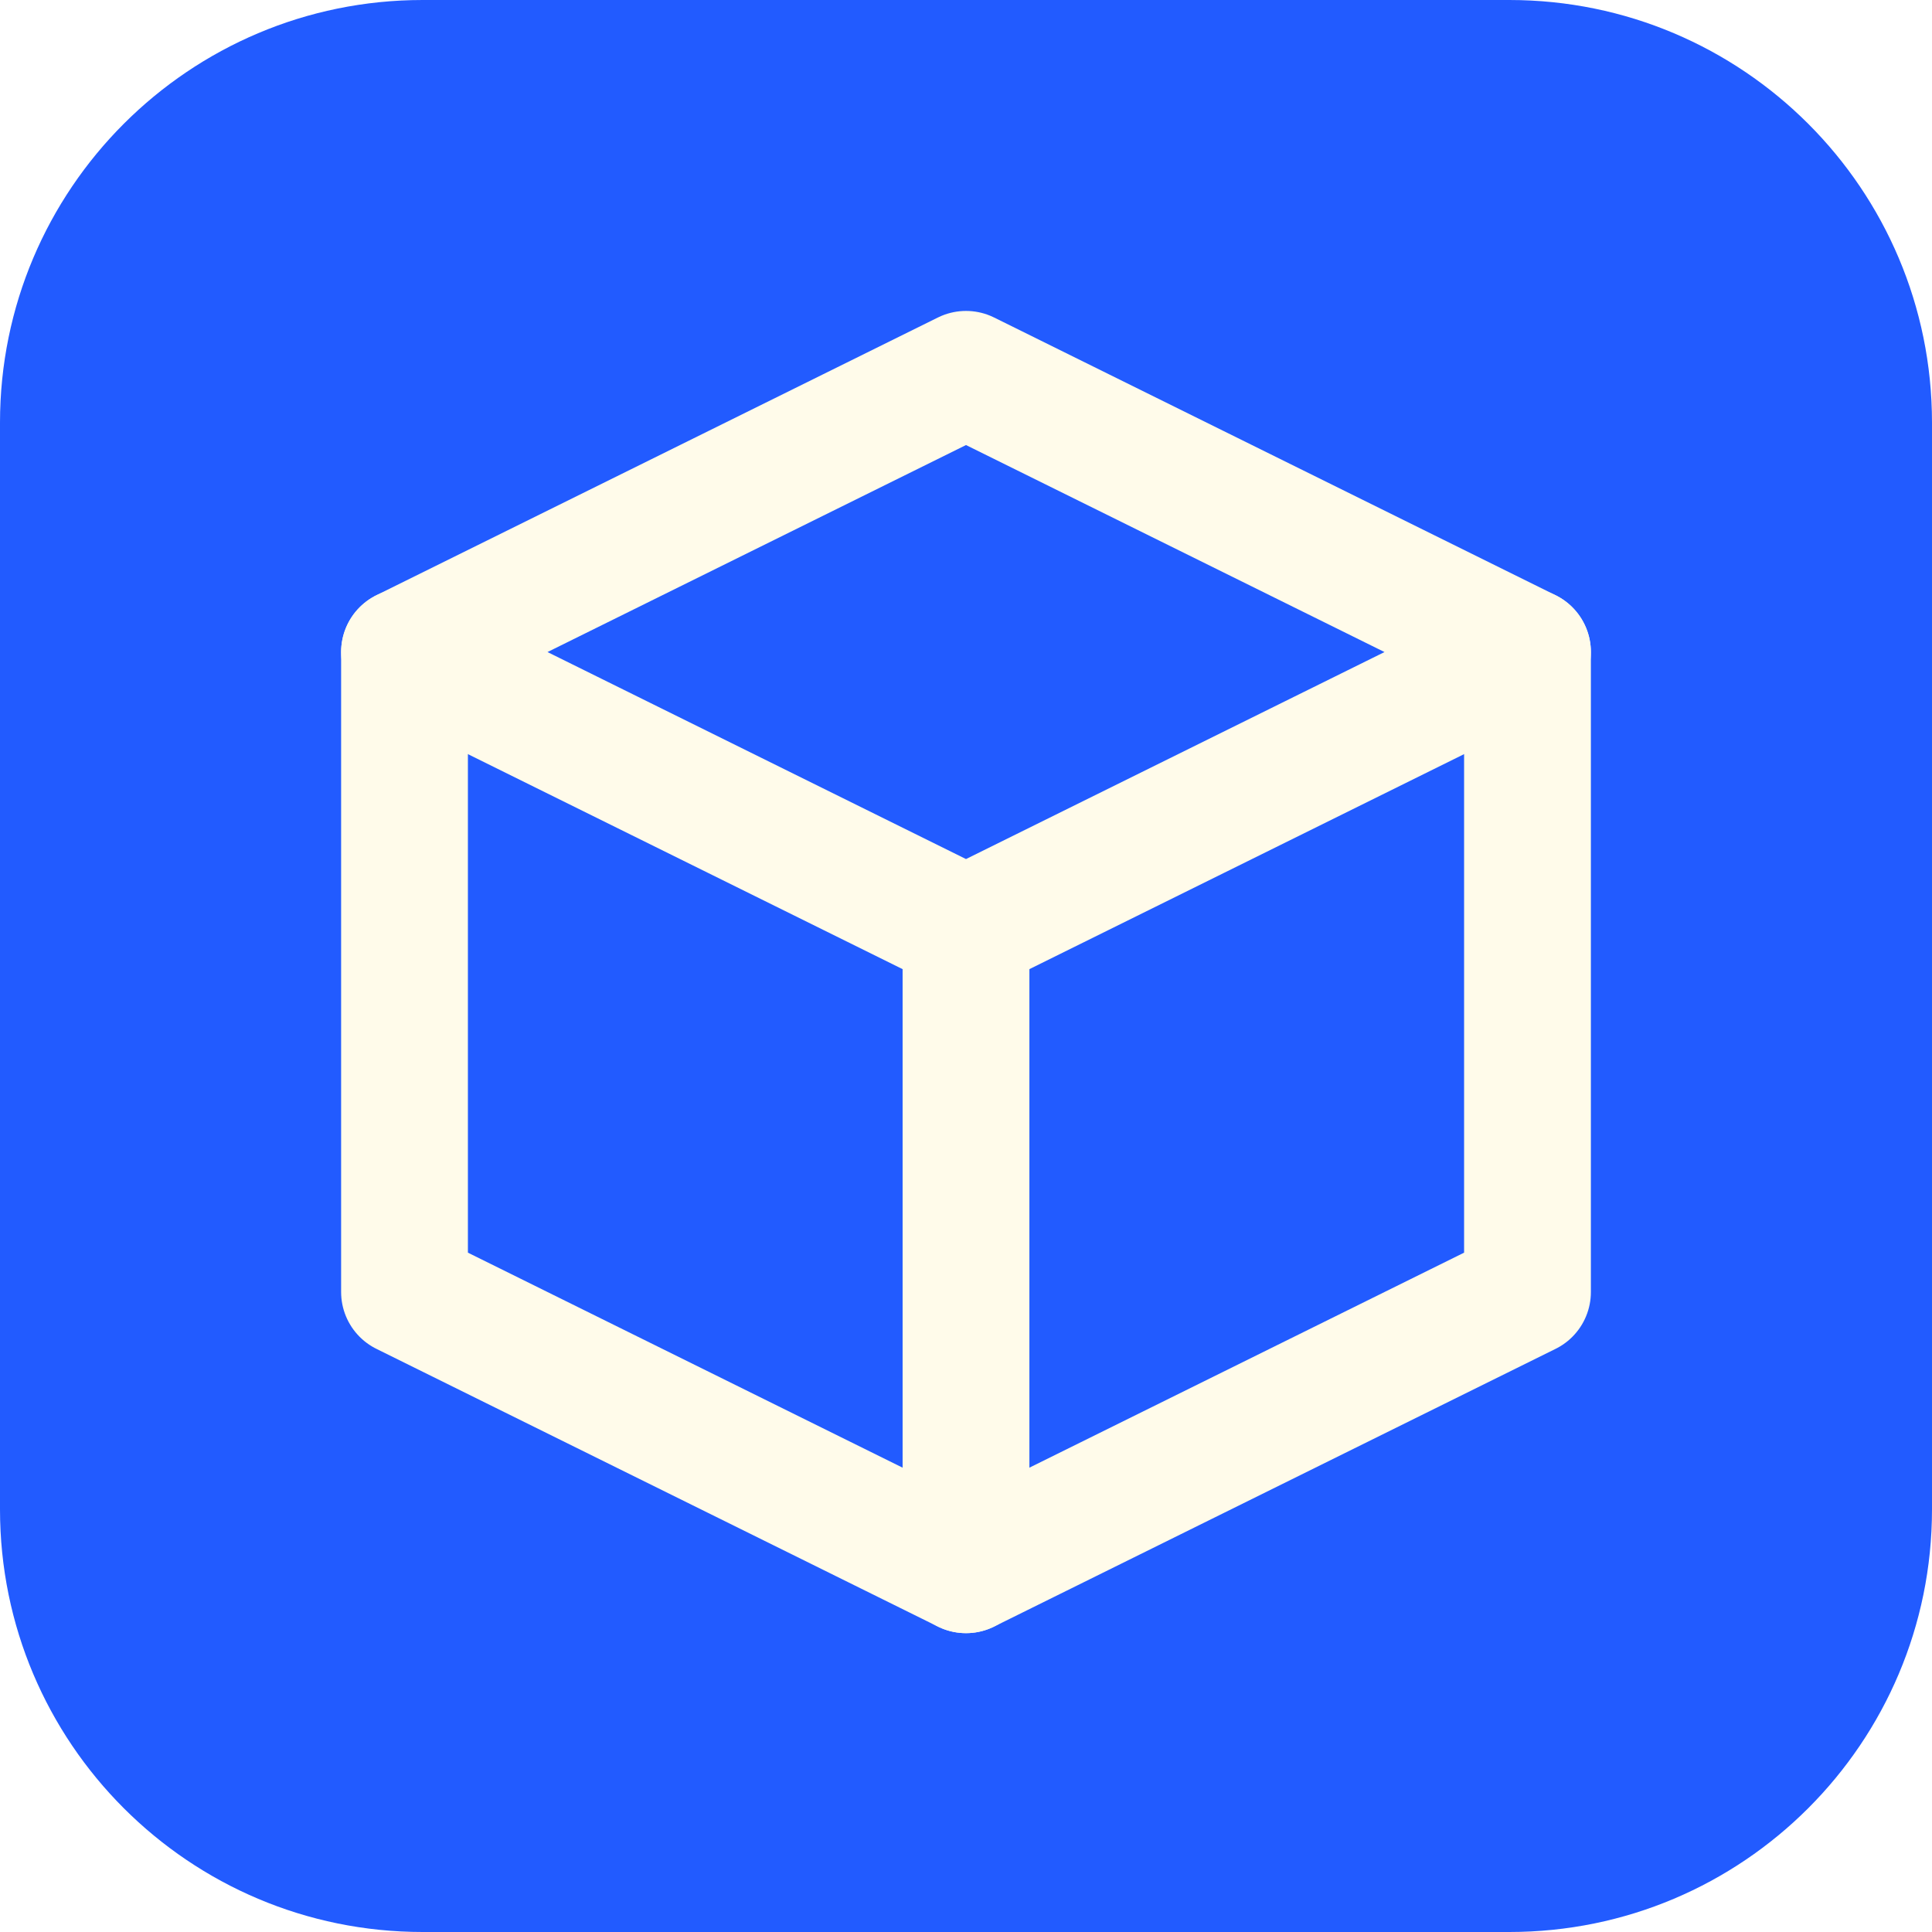
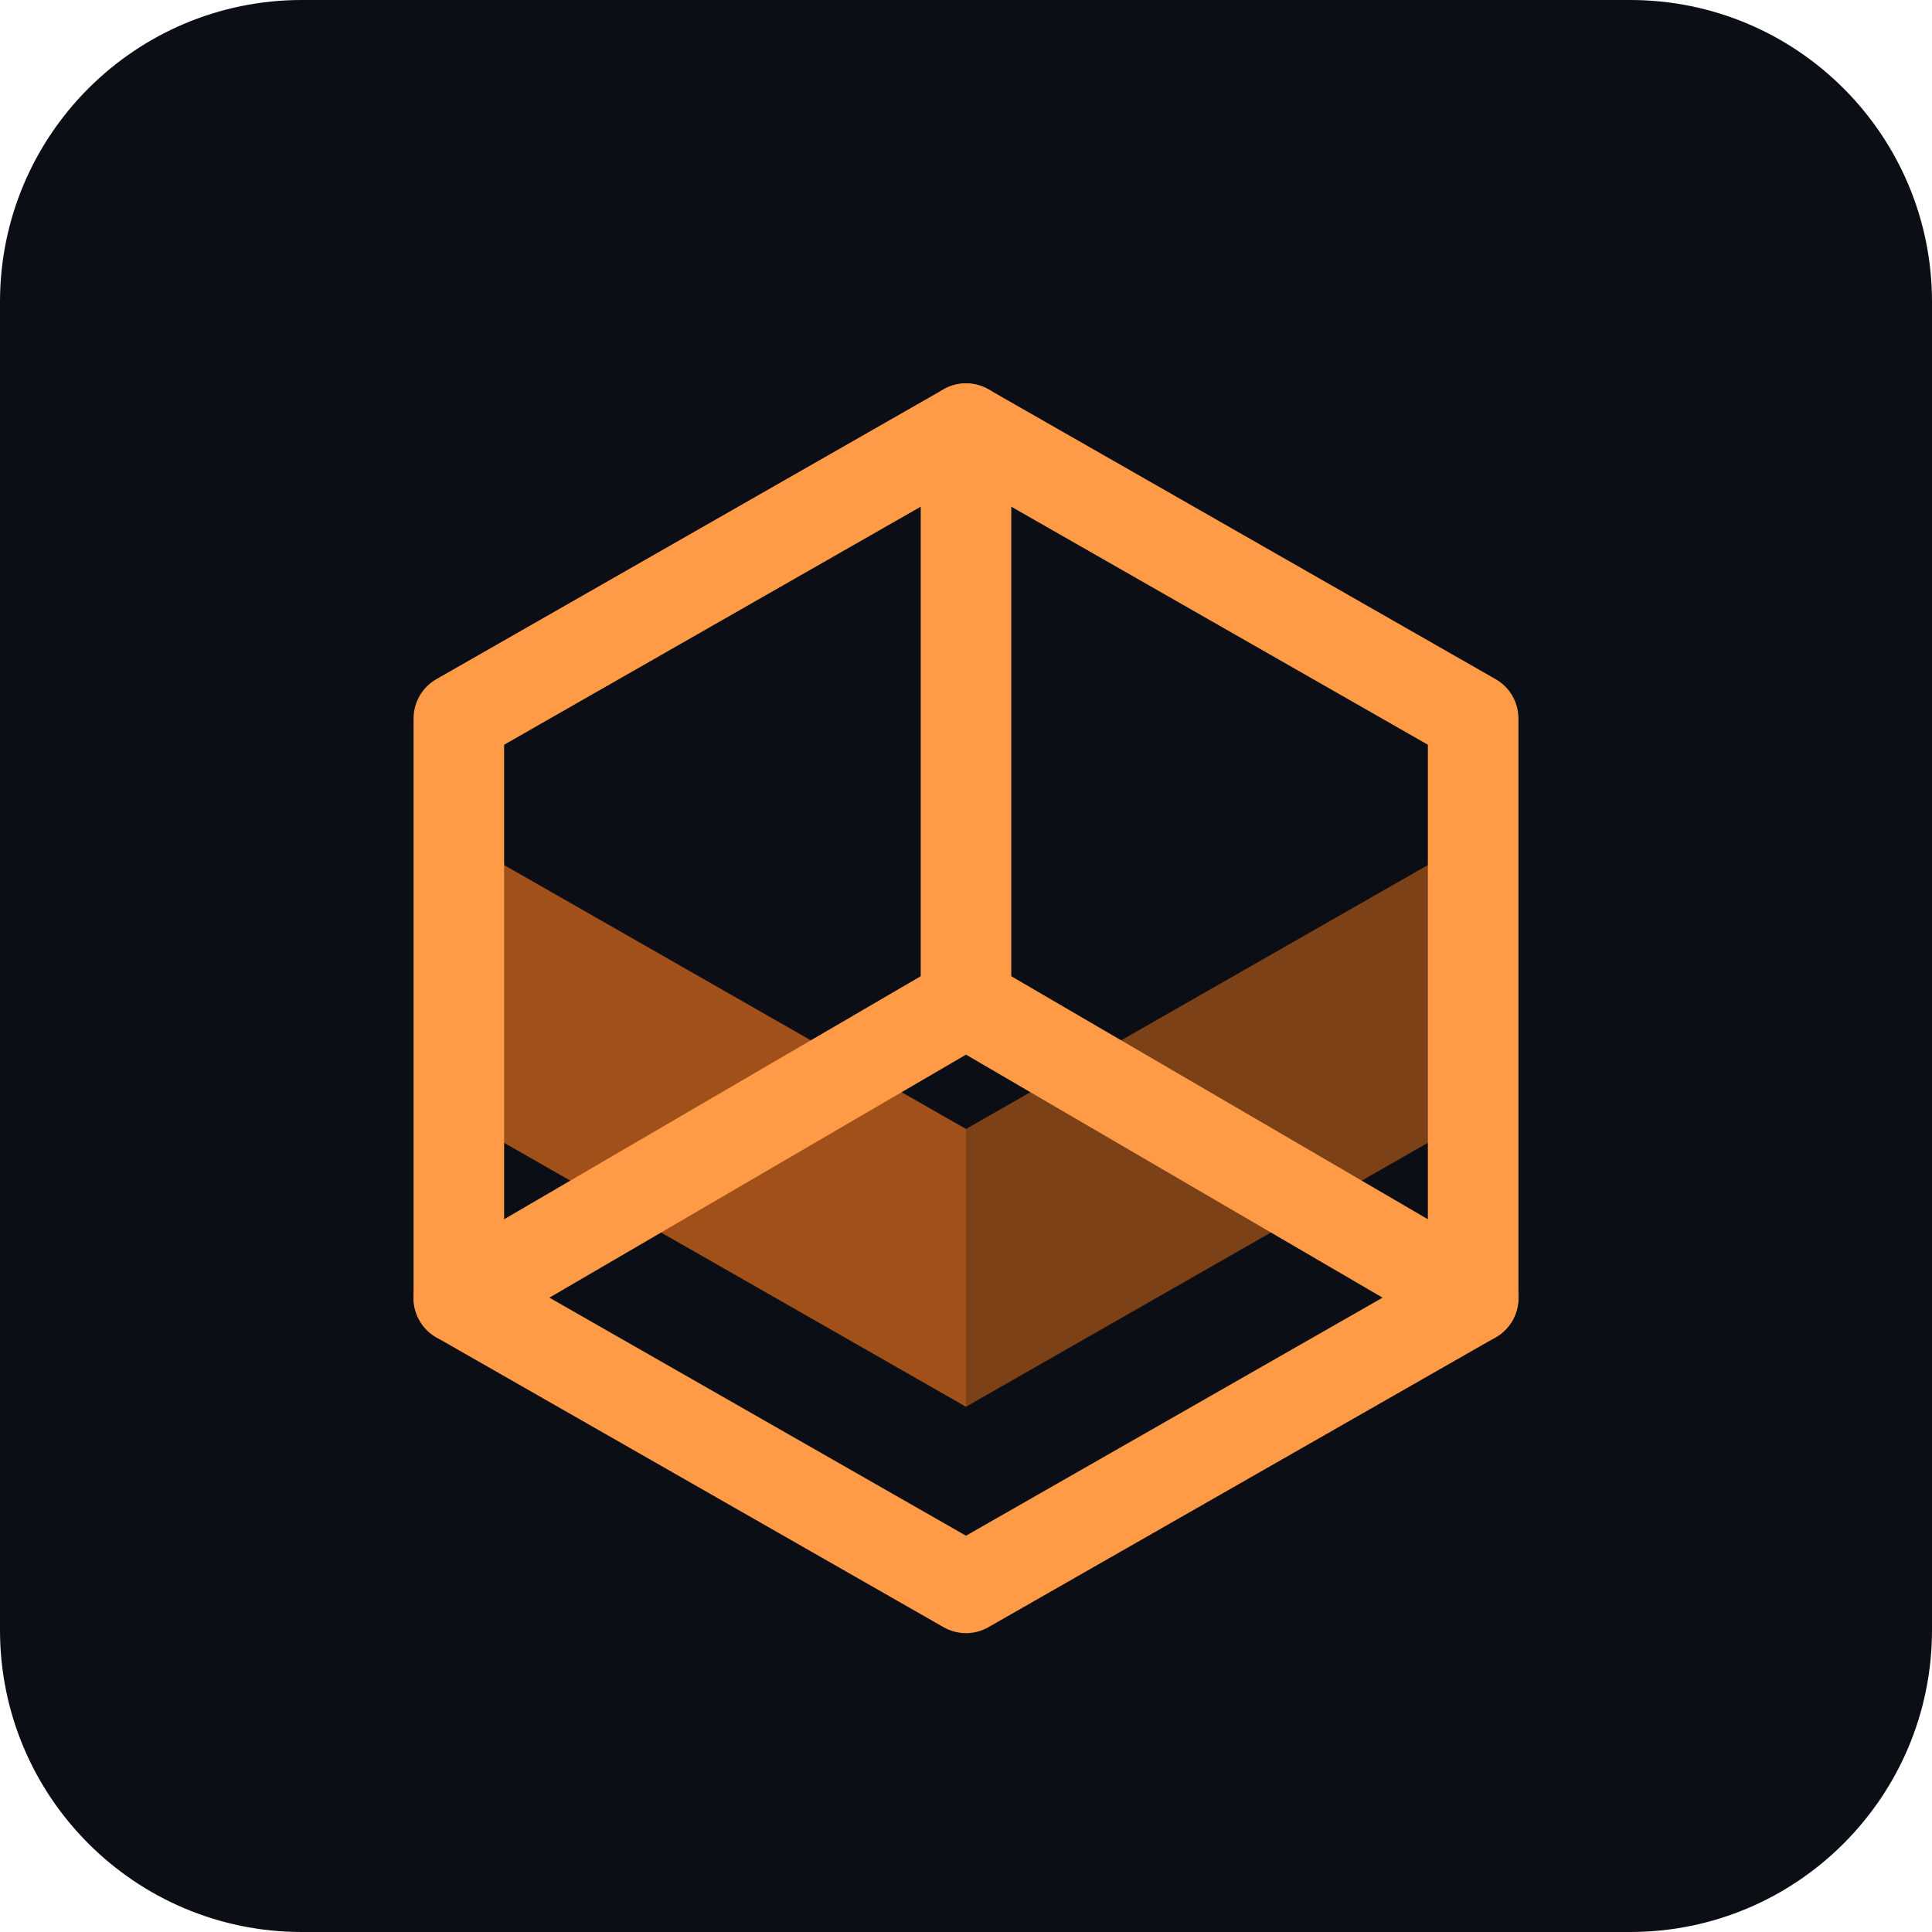
<svg xmlns="http://www.w3.org/2000/svg" viewBox="0 0 32 32">
-   <rect width="32" height="32" rx="7" fill="#225BFF" />
-   <g fill="none" stroke="#FFFBEA" stroke-width="2.1" stroke-linejoin="round" stroke-linecap="round">
-     <path d="M16 6.2 25.3 10.8 16 15.4 6.7 10.8Z" />
-     <path d="M6.7 10.8V21.4L16 26V15.4" />
-     <path d="M25.3 10.8V21.4L16 26" />
+   <rect width="32" height="32" rx="5" fill="#0B0E14" />
+   <g transform="translate(16 16.6)">
+     <path d="M0 2.1 8.4 -2.7 8.4 1.9 0 6.7 -8.4 1.9 -8.4 -2.7Z" fill="#FF7A1A" opacity="0.22" />
+     <path d="M0 2.1 0 6.7 -8.4 1.9 -8.4 -2.7Z" fill="#FF7A1A" opacity="0.5" />
+     <path d="M0 2.1 8.4 -2.7 8.4 1.9 0 6.7Z" fill="#FF7A1A" opacity="0.32" />
+     <g fill="none" stroke="#FF9A47" stroke-width="1.5" stroke-linejoin="round" stroke-linecap="round">
+       <path d="M0 -9.5 8.4 -4.7 8.4 4.9 0 9.7 -8.4 4.9 -8.4 -4.7Z" />
+       <path d="M0 -9.5 0 0 8.4 4.9" />
+       <path d="M0 0 -8.4 4.9" />
+     </g>
  </g>
</svg>
